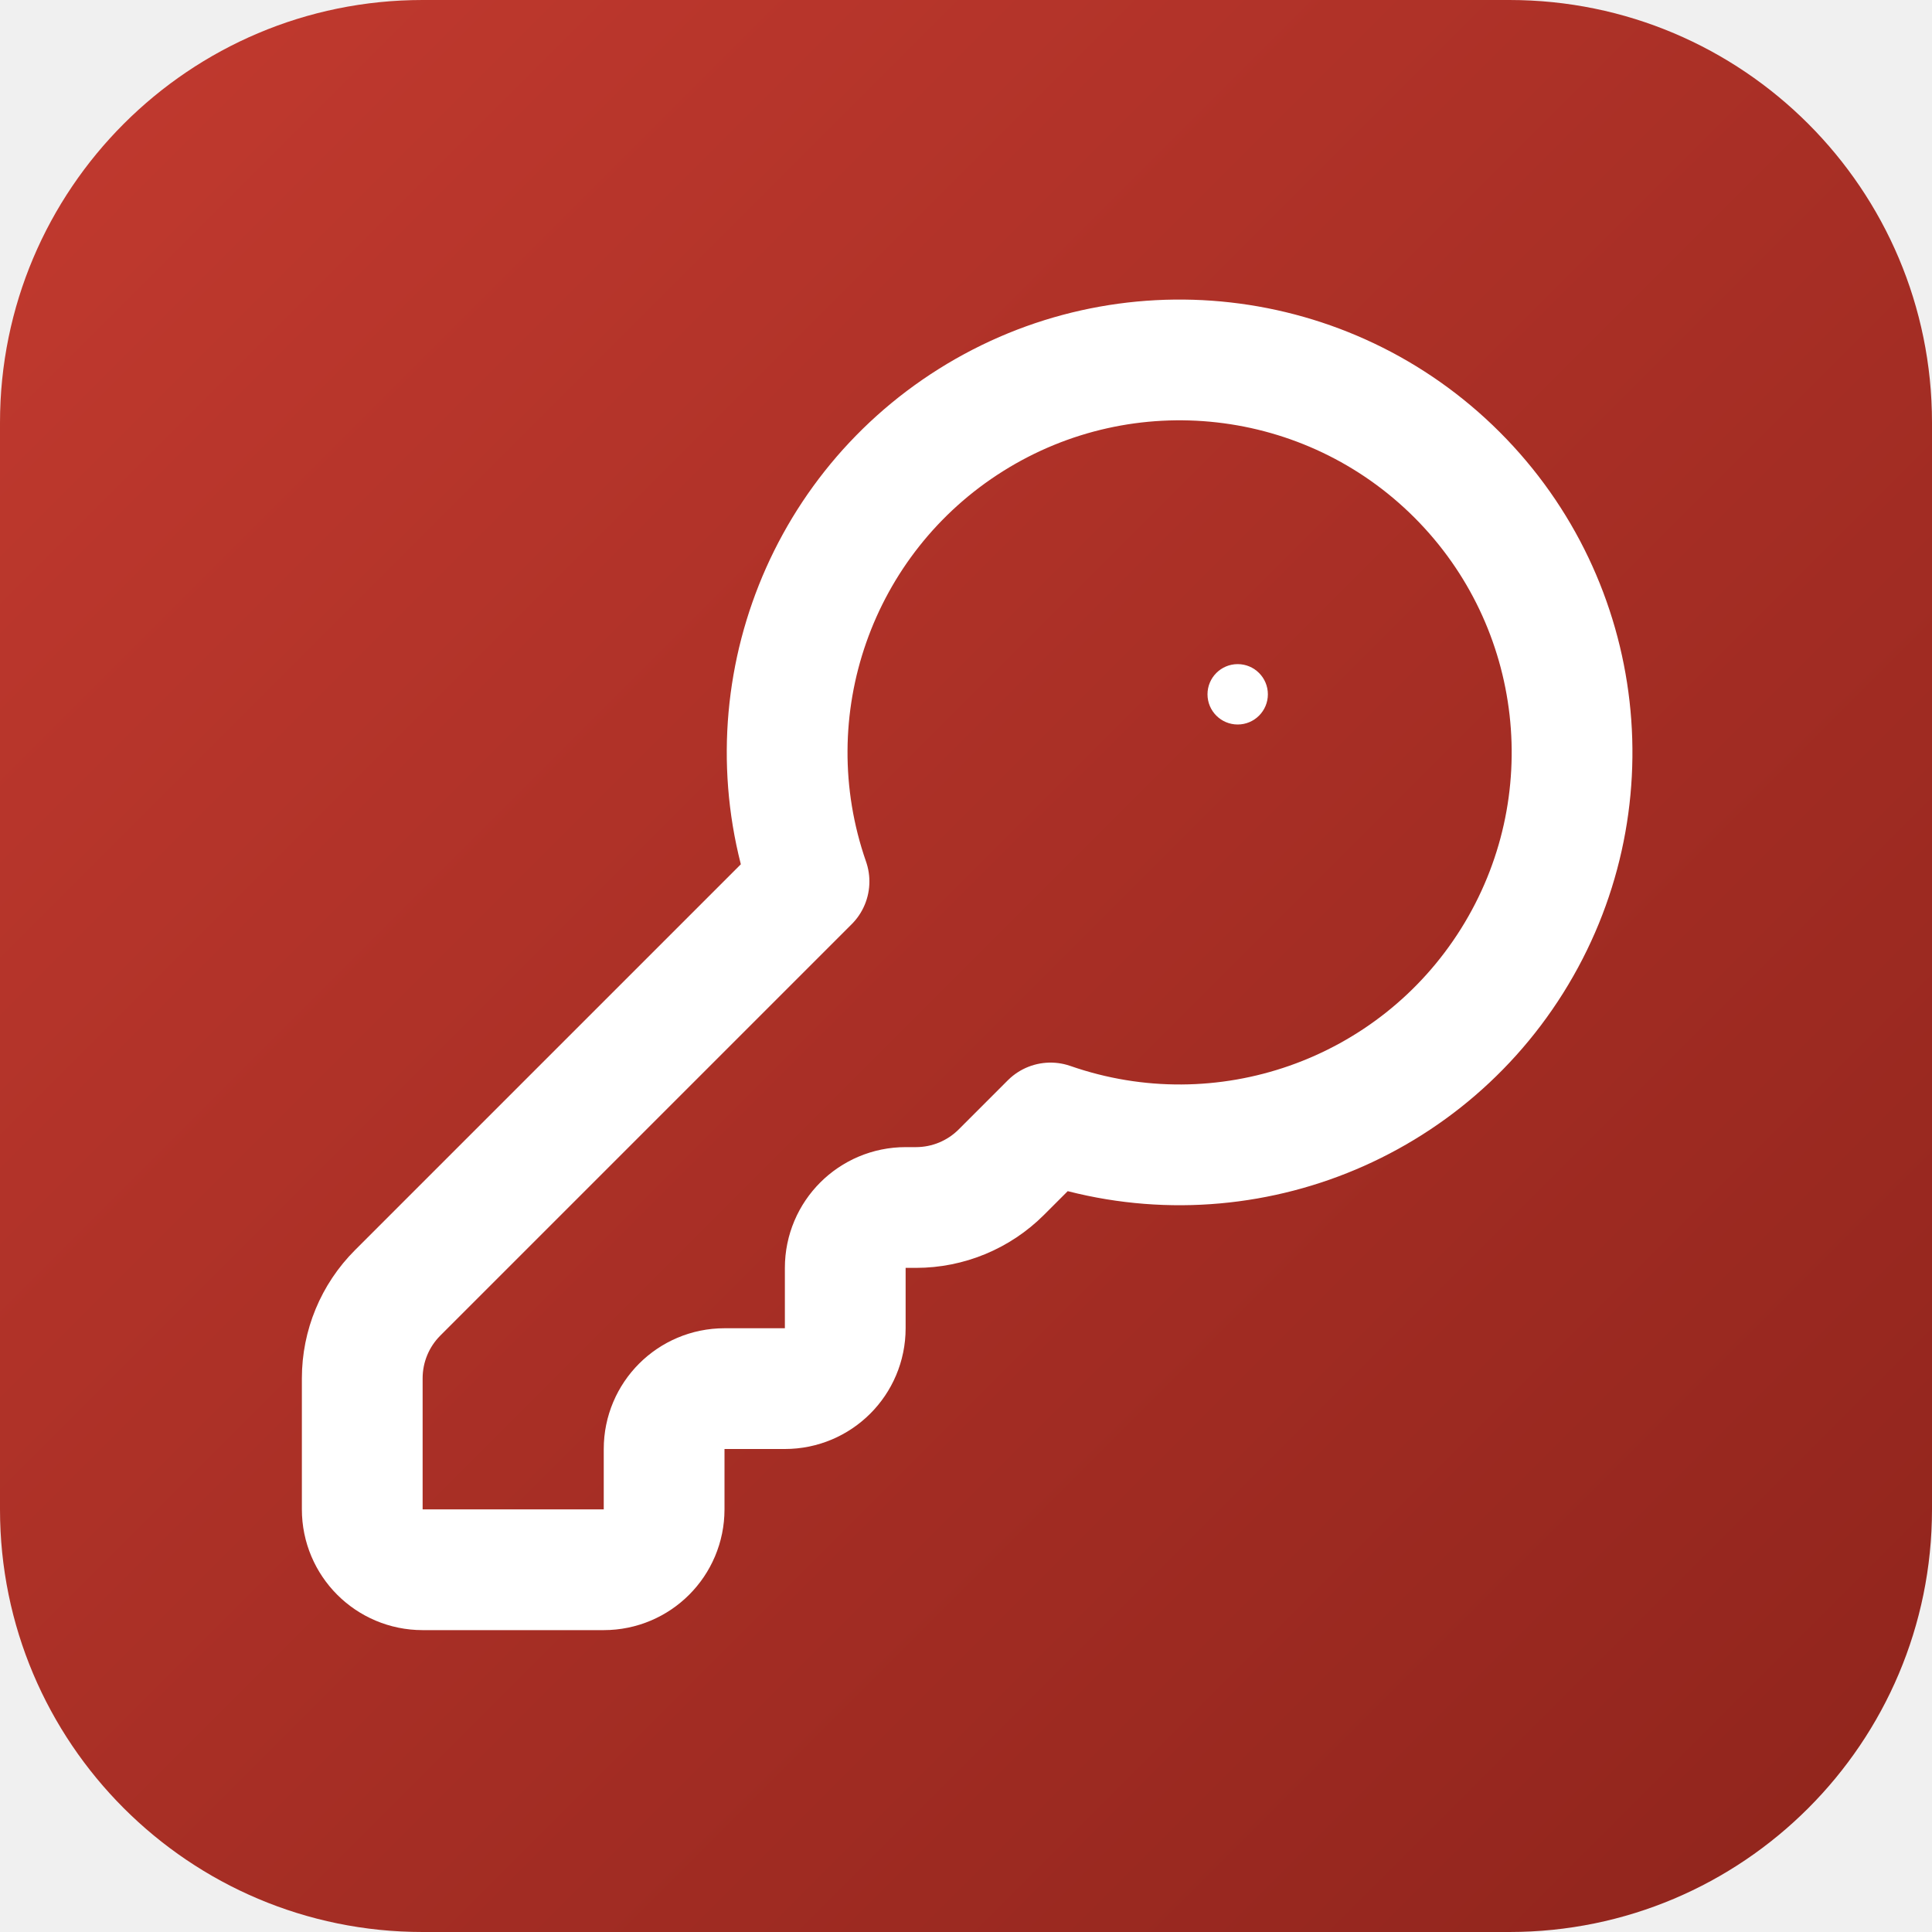
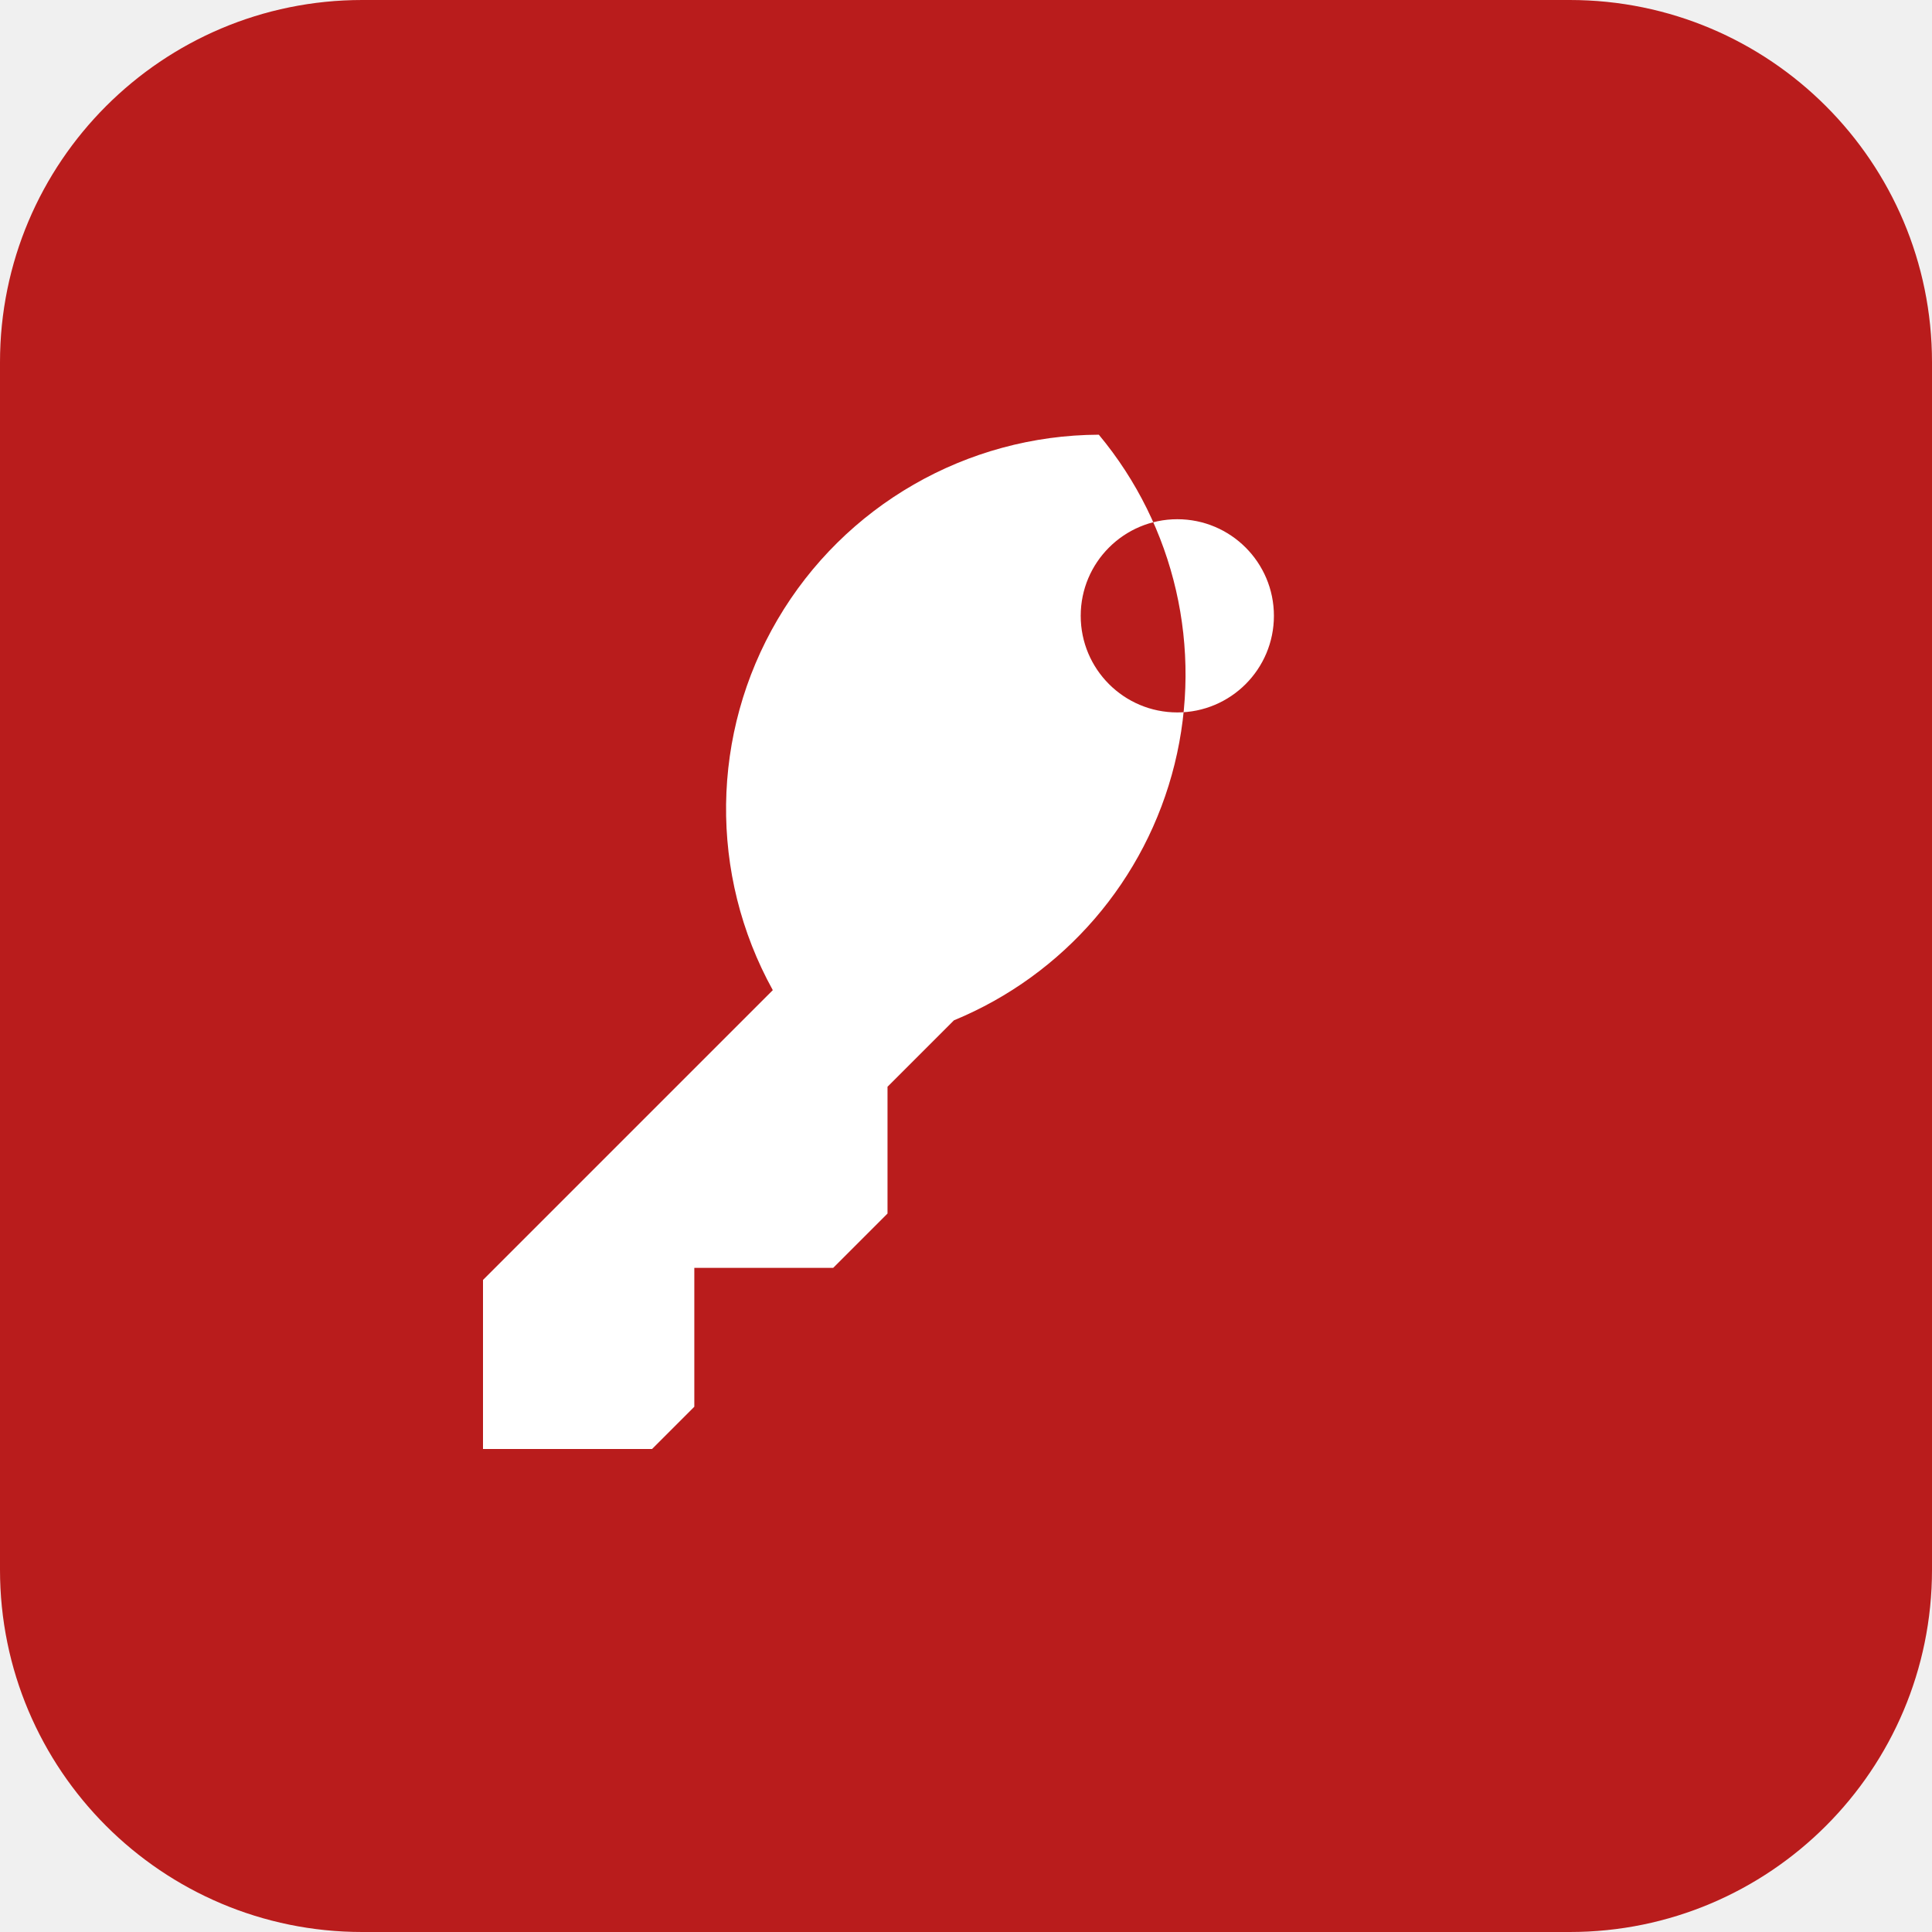
- <svg xmlns="http://www.w3.org/2000/svg" viewBox="0 0 32 32" role="img" aria-label="Red Hill Security and Locksmith">
-   <defs>
-     <linearGradient id="bg" x1="0%" y1="0%" x2="100%" y2="100%">
-       <stop offset="0%" stop-color="#C23A2F" />
-       <stop offset="100%" stop-color="#8F241C" />
-     </linearGradient>
-   </defs>
-   <rect width="32" height="32" rx="7" fill="url(#bg)" />
-   <g fill="none" stroke="#fff" stroke-width="2" stroke-linecap="round" stroke-linejoin="round" transform="translate(4 4)">
-     <path d="M2.586 17.414A2 2 0 0 0 2 18.828V21a1 1 0 0 0 1 1h3a1 1 0 0 0 1-1v-1a1 1 0 0 1 1-1h1a1 1 0 0 0 1-1v-1a1 1 0 0 1 1-1h.172a2 2 0 0 0 1.414-.586l.814-.814a6.5 6.5 0 1 0-4-4z" />
-     <circle cx="16.5" cy="7.5" r=".5" fill="#fff" stroke="none" />
-   </g>
+ <svg xmlns="http://www.w3.org/2000/svg" viewBox="0 0 32 32">
+   <rect width="32" height="32" rx="6" fill="#b91c1c" />
+   <path fill="#fff" d="M18.2 7.2a6.2 6.2 0 0 0-5.4 9.2L8 21.2V24h2.8l.7-.7V21h2.3l.9-.9v-2.1l1.1-1.1a6.2 6.2 0 0 0 2.4-9.7Zm1.3 4.6a1.6 1.6 0 1 1 0-3.2 1.6 1.6 0 0 1 0 3.2Z" />
</svg>
